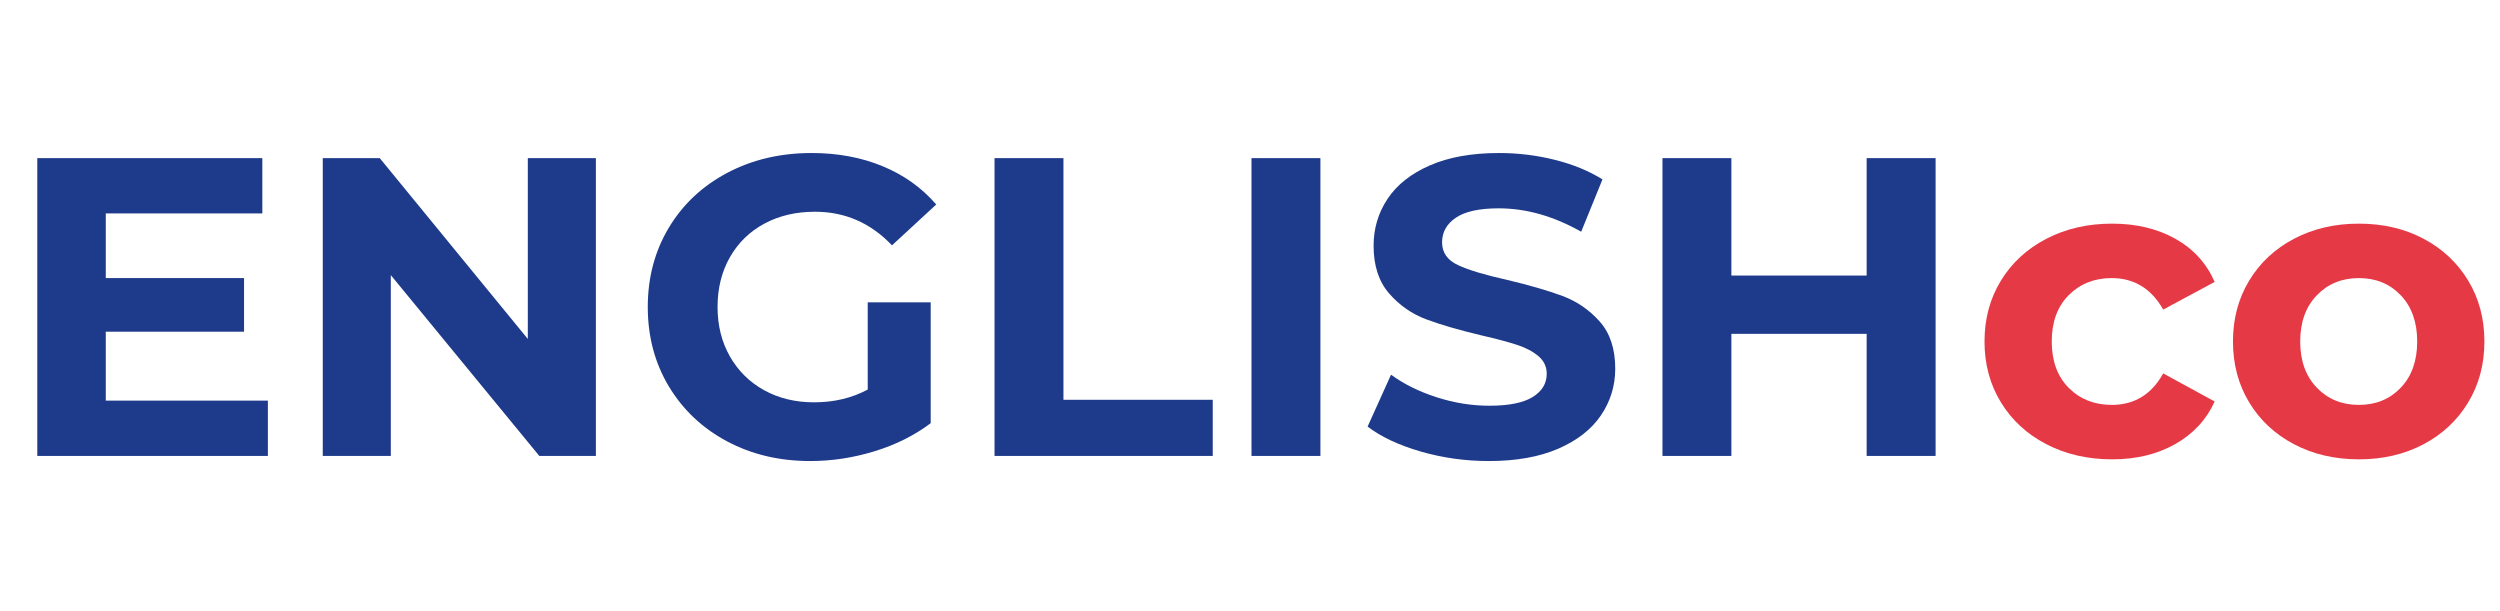
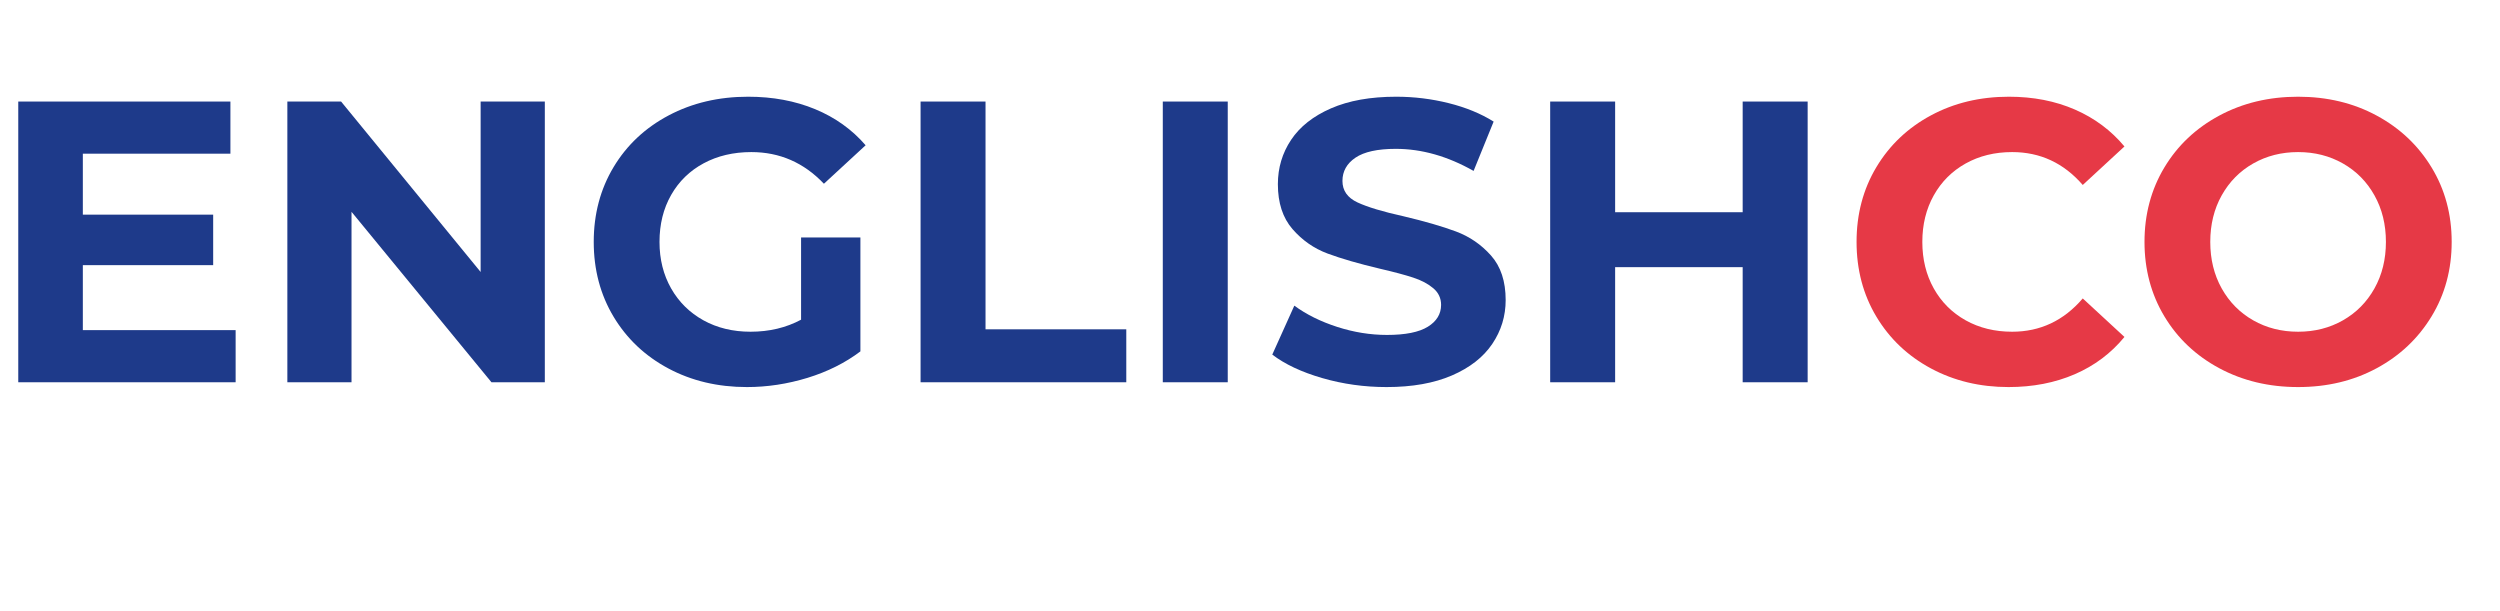
<svg xmlns="http://www.w3.org/2000/svg" width="2048" zoomAndPan="magnify" viewBox="0 0 1536 375" height="500" preserveAspectRatio="xMidYMid meet" version="1.2">
  <defs />
-   <g id="1d221eb7d1">
+   <g id="797a904e59">
    <g style="fill:#1e3a8a;fill-opacity:1;">
-       <g transform="translate(1.20705, 280.125)">
-         <path style="stroke:none" d="M 163.375 -33.984 L 163.375 0 L 21.703 0 L 21.703 -182.969 L 159.969 -182.969 L 159.969 -149 L 63.781 -149 L 63.781 -109.266 L 148.734 -109.266 L 148.734 -76.328 L 63.781 -76.328 L 63.781 -33.984 Z M 163.375 -33.984 " />
+       <g transform="translate(-9.229514, 234.8605)">
+         <path style="stroke:none" d="M 154 -32.031 L 154 0 L 20.453 0 L 20.453 -172.469 L 150.797 -172.469 L 150.797 -140.438 L 60.125 -140.438 L 60.125 -102.984 L 140.203 -102.984 L 140.203 -71.953 L 60.125 -71.953 L 60.125 -32.031 Z M 154 -32.031 " />
      </g>
    </g>
    <g style="fill:#1e3a8a;fill-opacity:1;">
-       <g transform="translate(176.5994, 280.125)">
-         <path style="stroke:none" d="M 189.516 -182.969 L 189.516 0 L 154.75 0 L 63.516 -111.094 L 63.516 0 L 21.703 0 L 21.703 -182.969 L 56.719 -182.969 L 147.688 -71.875 L 147.688 -182.969 Z M 189.516 -182.969 " />
+       <g transform="translate(156.0979, 234.8605)">
+         <path style="stroke:none" d="M 178.641 -172.469 L 178.641 0 L 145.859 0 L 59.875 -104.719 L 59.875 0 L 20.453 0 L 20.453 -172.469 L 53.469 -172.469 L 139.203 -67.75 L 139.203 -172.469 Z M 178.641 -172.469 " />
      </g>
    </g>
    <g style="fill:#1e3a8a;fill-opacity:1;">
-       <g transform="translate(387.8021, 280.125)">
-         <path style="stroke:none" d="M 145.328 -94.359 L 184.016 -94.359 L 184.016 -20.125 C 174.086 -12.633 162.586 -6.883 149.516 -2.875 C 136.441 1.133 123.285 3.141 110.047 3.141 C 91.047 3.141 73.969 -0.91 58.812 -9.016 C 43.656 -17.117 31.758 -28.359 23.125 -42.734 C 14.5 -57.109 10.188 -73.359 10.188 -91.484 C 10.188 -109.609 14.5 -125.859 23.125 -140.234 C 31.758 -154.609 43.742 -165.848 59.078 -173.953 C 74.41 -182.055 91.66 -186.109 110.828 -186.109 C 126.859 -186.109 141.41 -183.406 154.484 -178 C 167.555 -172.602 178.535 -164.766 187.422 -154.484 L 160.234 -129.391 C 147.16 -143.148 131.391 -150.031 112.922 -150.031 C 101.242 -150.031 90.875 -147.594 81.812 -142.719 C 72.75 -137.844 65.691 -130.957 60.641 -122.062 C 55.586 -113.176 53.062 -102.984 53.062 -91.484 C 53.062 -80.16 55.586 -70.051 60.641 -61.156 C 65.691 -52.27 72.703 -45.344 81.672 -40.375 C 90.648 -35.414 100.891 -32.938 112.391 -32.938 C 124.598 -32.938 135.578 -35.551 145.328 -40.781 Z M 145.328 -94.359 " />
+       <g transform="translate(355.1806, 234.8605)">
+         <path style="stroke:none" d="M 137 -88.953 L 173.453 -88.953 L 173.453 -18.969 C 164.098 -11.906 153.258 -6.484 140.938 -2.703 C 128.613 1.066 116.211 2.953 103.734 2.953 C 85.828 2.953 69.727 -0.863 55.438 -8.5 C 41.145 -16.133 29.93 -26.727 21.797 -40.281 C 13.672 -53.832 9.609 -69.148 9.609 -86.234 C 9.609 -103.316 13.672 -118.633 21.797 -132.188 C 29.93 -145.738 41.223 -156.332 55.672 -163.969 C 70.129 -171.613 86.395 -175.438 104.469 -175.438 C 119.582 -175.438 133.297 -172.891 145.609 -167.797 C 157.93 -162.703 168.281 -155.305 176.656 -145.609 L 151.031 -121.969 C 138.719 -134.938 123.852 -141.422 106.438 -141.422 C 95.438 -141.422 85.664 -139.117 77.125 -134.516 C 68.582 -129.922 61.926 -123.438 57.156 -115.062 C 52.395 -106.688 50.016 -97.078 50.016 -86.234 C 50.016 -75.555 52.395 -66.031 57.156 -57.656 C 61.926 -49.281 68.539 -42.75 77 -38.062 C 85.457 -33.383 95.109 -31.047 105.953 -31.047 C 117.441 -31.047 127.789 -33.508 137 -38.438 Z M 137 -88.953 " />
      </g>
    </g>
    <g style="fill:#1e3a8a;fill-opacity:1;">
-       <g transform="translate(589.3335, 280.125)">
-         <path style="stroke:none" d="M 21.703 -182.969 L 64.047 -182.969 L 64.047 -34.5 L 155.781 -34.5 L 155.781 0 L 21.703 0 Z M 21.703 -182.969 " />
+       <g transform="translate(545.147, 234.8605)">
+         <path style="stroke:none" d="M 20.453 -172.469 L 60.359 -172.469 L 60.359 -32.531 L 146.844 -32.531 L 146.844 0 L 20.453 0 Z M 20.453 -172.469 " />
      </g>
    </g>
    <g style="fill:#1e3a8a;fill-opacity:1;">
-       <g transform="translate(747.2127, 280.125)">
-         <path style="stroke:none" d="M 21.703 -182.969 L 64.047 -182.969 L 64.047 0 L 21.703 0 Z M 21.703 -182.969 " />
+       <g transform="translate(693.9663, 234.8605)">
+         <path style="stroke:none" d="M 20.453 -172.469 L 60.359 -172.469 L 60.359 0 L 20.453 0 Z M 20.453 -172.469 " />
      </g>
    </g>
    <g style="fill:#1e3a8a;fill-opacity:1;">
-       <g transform="translate(832.9485, 280.125)">
-         <path style="stroke:none" d="M 81.812 3.141 C 67.352 3.141 53.367 1.18 39.859 -2.734 C 26.359 -6.66 15.508 -11.758 7.312 -18.031 L 21.703 -49.922 C 29.535 -44.172 38.852 -39.551 49.656 -36.062 C 60.469 -32.582 71.273 -30.844 82.078 -30.844 C 94.098 -30.844 102.984 -32.629 108.734 -36.203 C 114.484 -39.773 117.359 -44.523 117.359 -50.453 C 117.359 -54.805 115.66 -58.422 112.266 -61.297 C 108.867 -64.172 104.508 -66.477 99.188 -68.219 C 93.875 -69.969 86.691 -71.883 77.641 -73.969 C 63.691 -77.281 52.273 -80.594 43.391 -83.906 C 34.504 -87.219 26.879 -92.531 20.516 -99.844 C 14.16 -107.164 10.984 -116.926 10.984 -129.125 C 10.984 -139.758 13.859 -149.391 19.609 -158.016 C 25.359 -166.641 34.023 -173.477 45.609 -178.531 C 57.203 -183.582 71.363 -186.109 88.094 -186.109 C 99.77 -186.109 111.18 -184.711 122.328 -181.922 C 133.484 -179.141 143.242 -175.133 151.609 -169.906 L 138.531 -137.75 C 121.633 -147.332 104.734 -152.125 87.828 -152.125 C 75.973 -152.125 67.211 -150.207 61.547 -146.375 C 55.891 -142.539 53.062 -137.488 53.062 -131.219 C 53.062 -124.945 56.328 -120.285 62.859 -117.234 C 69.398 -114.18 79.379 -111.176 92.797 -108.219 C 106.734 -104.906 118.145 -101.594 127.031 -98.281 C 135.914 -94.969 143.539 -89.738 149.906 -82.594 C 156.27 -75.445 159.453 -65.773 159.453 -53.578 C 159.453 -43.129 156.531 -33.594 150.688 -24.969 C 144.852 -16.344 136.098 -9.5 124.422 -4.438 C 112.742 0.613 98.539 3.141 81.812 3.141 Z M 81.812 3.141 " />
+       <g transform="translate(774.782, 234.8605)">
+         <path style="stroke:none" d="M 77.125 2.953 C 63.488 2.953 50.305 1.109 37.578 -2.578 C 24.848 -6.273 14.625 -11.082 6.906 -17 L 20.453 -47.062 C 27.836 -41.645 36.625 -37.289 46.812 -34 C 57 -30.719 67.18 -29.078 77.359 -29.078 C 88.703 -29.078 97.082 -30.758 102.5 -34.125 C 107.914 -37.488 110.625 -41.961 110.625 -47.547 C 110.625 -51.66 109.02 -55.07 105.812 -57.781 C 102.613 -60.488 98.508 -62.66 93.5 -64.297 C 88.488 -65.941 81.711 -67.754 73.172 -69.734 C 60.035 -72.848 49.273 -75.961 40.891 -79.078 C 32.516 -82.203 25.328 -87.211 19.328 -94.109 C 13.336 -101.016 10.344 -110.219 10.344 -121.719 C 10.344 -131.738 13.051 -140.812 18.469 -148.938 C 23.895 -157.07 32.066 -163.52 42.984 -168.281 C 53.91 -173.051 67.258 -175.438 83.031 -175.438 C 94.039 -175.438 104.801 -174.117 115.312 -171.484 C 125.82 -168.859 135.02 -165.082 142.906 -160.156 L 130.594 -129.844 C 114.656 -138.883 98.719 -143.406 82.781 -143.406 C 71.613 -143.406 63.359 -141.598 58.016 -137.984 C 52.68 -134.367 50.016 -129.602 50.016 -123.688 C 50.016 -117.77 53.094 -113.375 59.25 -110.5 C 65.414 -107.625 74.82 -104.789 87.469 -102 C 100.613 -98.883 111.375 -95.766 119.75 -92.641 C 128.125 -89.523 135.305 -84.598 141.297 -77.859 C 147.297 -71.117 150.297 -62.004 150.297 -50.516 C 150.297 -40.66 147.547 -31.664 142.047 -23.531 C 136.547 -15.395 128.289 -8.945 117.281 -4.188 C 106.281 0.57 92.895 2.953 77.125 2.953 Z M 77.125 2.953 " />
      </g>
    </g>
    <g style="fill:#1e3a8a;fill-opacity:1;">
-       <g transform="translate(999.715, 280.125)">
-         <path style="stroke:none" d="M 189.516 -182.969 L 189.516 0 L 147.156 0 L 147.156 -75.016 L 64.047 -75.016 L 64.047 0 L 21.703 0 L 21.703 -182.969 L 64.047 -182.969 L 64.047 -110.828 L 147.156 -110.828 L 147.156 -182.969 Z M 189.516 -182.969 " />
+       <g transform="translate(931.9785, 234.8605)">
+         <path style="stroke:none" d="M 178.641 -172.469 L 178.641 0 L 138.719 0 L 138.719 -70.719 L 60.359 -70.719 L 60.359 0 L 20.453 0 L 20.453 -172.469 L 60.359 -172.469 L 60.359 -104.469 L 138.719 -104.469 L 138.719 -172.469 Z M 178.641 -172.469 " />
      </g>
    </g>
    <g style="fill:#e63946;fill-opacity:1;">
-       <g transform="translate(1210.922, 280.125)">
-         <path style="stroke:none" d="M 86.781 2.094 C 71.789 2.094 58.328 -1 46.391 -7.188 C 34.453 -13.375 25.129 -21.957 18.422 -32.938 C 11.711 -43.914 8.359 -56.375 8.359 -70.312 C 8.359 -84.25 11.711 -96.707 18.422 -107.688 C 25.129 -118.664 34.453 -127.25 46.391 -133.438 C 58.328 -139.625 71.789 -142.719 86.781 -142.719 C 101.594 -142.719 114.531 -139.625 125.594 -133.438 C 136.664 -127.25 144.727 -118.406 149.781 -106.906 L 118.156 -89.922 C 110.832 -102.816 100.285 -109.266 86.516 -109.266 C 75.891 -109.266 67.094 -105.773 60.125 -98.797 C 53.156 -91.828 49.672 -82.332 49.672 -70.312 C 49.672 -58.289 53.156 -48.789 60.125 -41.812 C 67.094 -34.844 75.891 -31.359 86.516 -31.359 C 100.461 -31.359 111.008 -37.805 118.156 -50.703 L 149.781 -33.453 C 144.727 -22.305 136.664 -13.594 125.594 -7.312 C 114.531 -1.039 101.594 2.094 86.781 2.094 Z M 86.781 2.094 " />
+       <g transform="translate(1131.063, 234.8605)">
+         <path style="stroke:none" d="M 102.984 2.953 C 85.41 2.953 69.52 -0.863 55.312 -8.5 C 41.102 -16.133 29.93 -26.727 21.797 -40.281 C 13.672 -53.832 9.609 -69.148 9.609 -86.234 C 9.609 -103.316 13.672 -118.633 21.797 -132.188 C 29.93 -145.738 41.102 -156.332 55.312 -163.969 C 69.52 -171.613 85.492 -175.438 103.234 -175.438 C 118.18 -175.438 131.691 -172.805 143.766 -167.547 C 155.836 -162.285 165.984 -154.727 174.203 -144.875 L 148.578 -121.219 C 136.91 -134.688 122.453 -141.422 105.203 -141.422 C 94.523 -141.422 85 -139.082 76.625 -134.406 C 68.25 -129.727 61.719 -123.195 57.031 -114.812 C 52.352 -106.438 50.016 -96.91 50.016 -86.234 C 50.016 -75.555 52.352 -66.031 57.031 -57.656 C 61.719 -49.281 68.25 -42.75 76.625 -38.062 C 85 -33.383 94.523 -31.047 105.203 -31.047 C 122.453 -31.047 136.91 -37.863 148.578 -51.5 L 174.203 -27.844 C 165.984 -17.82 155.797 -10.18 143.641 -4.922 C 131.484 0.328 117.93 2.953 102.984 2.953 Z M 102.984 2.953 " />
      </g>
    </g>
    <g style="fill:#e63946;fill-opacity:1;">
-       <g transform="translate(1363.573, 280.125)">
-         <path style="stroke:none" d="M 85.734 2.094 C 70.922 2.094 57.633 -1 45.875 -7.188 C 34.113 -13.375 24.922 -21.957 18.297 -32.938 C 11.672 -43.914 8.359 -56.375 8.359 -70.312 C 8.359 -84.25 11.672 -96.707 18.297 -107.688 C 24.922 -118.664 34.113 -127.25 45.875 -133.438 C 57.633 -139.625 70.922 -142.719 85.734 -142.719 C 100.547 -142.719 113.789 -139.625 125.469 -133.438 C 137.145 -127.25 146.289 -118.664 152.906 -107.688 C 159.531 -96.707 162.844 -84.25 162.844 -70.312 C 162.844 -56.375 159.531 -43.914 152.906 -32.938 C 146.289 -21.957 137.145 -13.375 125.469 -7.188 C 113.789 -1 100.547 2.094 85.734 2.094 Z M 85.734 -31.359 C 96.191 -31.359 104.773 -34.891 111.484 -41.953 C 118.191 -49.016 121.547 -58.469 121.547 -70.312 C 121.547 -82.164 118.191 -91.617 111.484 -98.672 C 104.773 -105.734 96.191 -109.266 85.734 -109.266 C 75.273 -109.266 66.648 -105.734 59.859 -98.672 C 53.066 -91.617 49.672 -82.164 49.672 -70.312 C 49.672 -58.469 53.066 -49.016 59.859 -41.953 C 66.648 -34.891 75.273 -31.359 85.734 -31.359 Z M 85.734 -31.359 " />
+       <g transform="translate(1307.971, 234.8605)">
+         <path style="stroke:none" d="M 103.984 2.953 C 86.078 2.953 69.938 -0.906 55.562 -8.625 C 41.188 -16.344 29.93 -26.977 21.797 -40.531 C 13.672 -54.082 9.609 -69.316 9.609 -86.234 C 9.609 -103.148 13.672 -118.383 21.797 -131.938 C 29.93 -145.488 41.188 -156.125 55.562 -163.844 C 69.938 -171.57 86.078 -175.438 103.984 -175.438 C 121.879 -175.438 137.973 -171.57 152.266 -163.844 C 166.555 -156.125 177.805 -145.488 186.016 -131.938 C 194.234 -118.383 198.344 -103.148 198.344 -86.234 C 198.344 -69.316 194.234 -54.082 186.016 -40.531 C 177.805 -26.977 166.555 -16.344 152.266 -8.625 C 137.973 -0.906 121.879 2.953 103.984 2.953 Z M 103.984 -31.047 C 114.16 -31.047 123.352 -33.383 131.562 -38.062 C 139.781 -42.75 146.227 -49.281 150.906 -57.656 C 155.594 -66.031 157.938 -75.555 157.938 -86.234 C 157.938 -96.91 155.594 -106.438 150.906 -114.812 C 146.227 -123.195 139.781 -129.727 131.562 -134.406 C 123.352 -139.082 114.16 -141.422 103.984 -141.422 C 93.797 -141.422 84.594 -139.082 76.375 -134.406 C 68.164 -129.727 61.719 -123.195 57.031 -114.812 C 52.352 -106.438 50.016 -96.91 50.016 -86.234 C 50.016 -75.555 52.352 -66.031 57.031 -57.656 C 61.719 -49.281 68.164 -42.75 76.375 -38.062 C 84.594 -33.383 93.797 -31.047 103.984 -31.047 Z M 103.984 -31.047 " />
      </g>
    </g>
  </g>
</svg>
